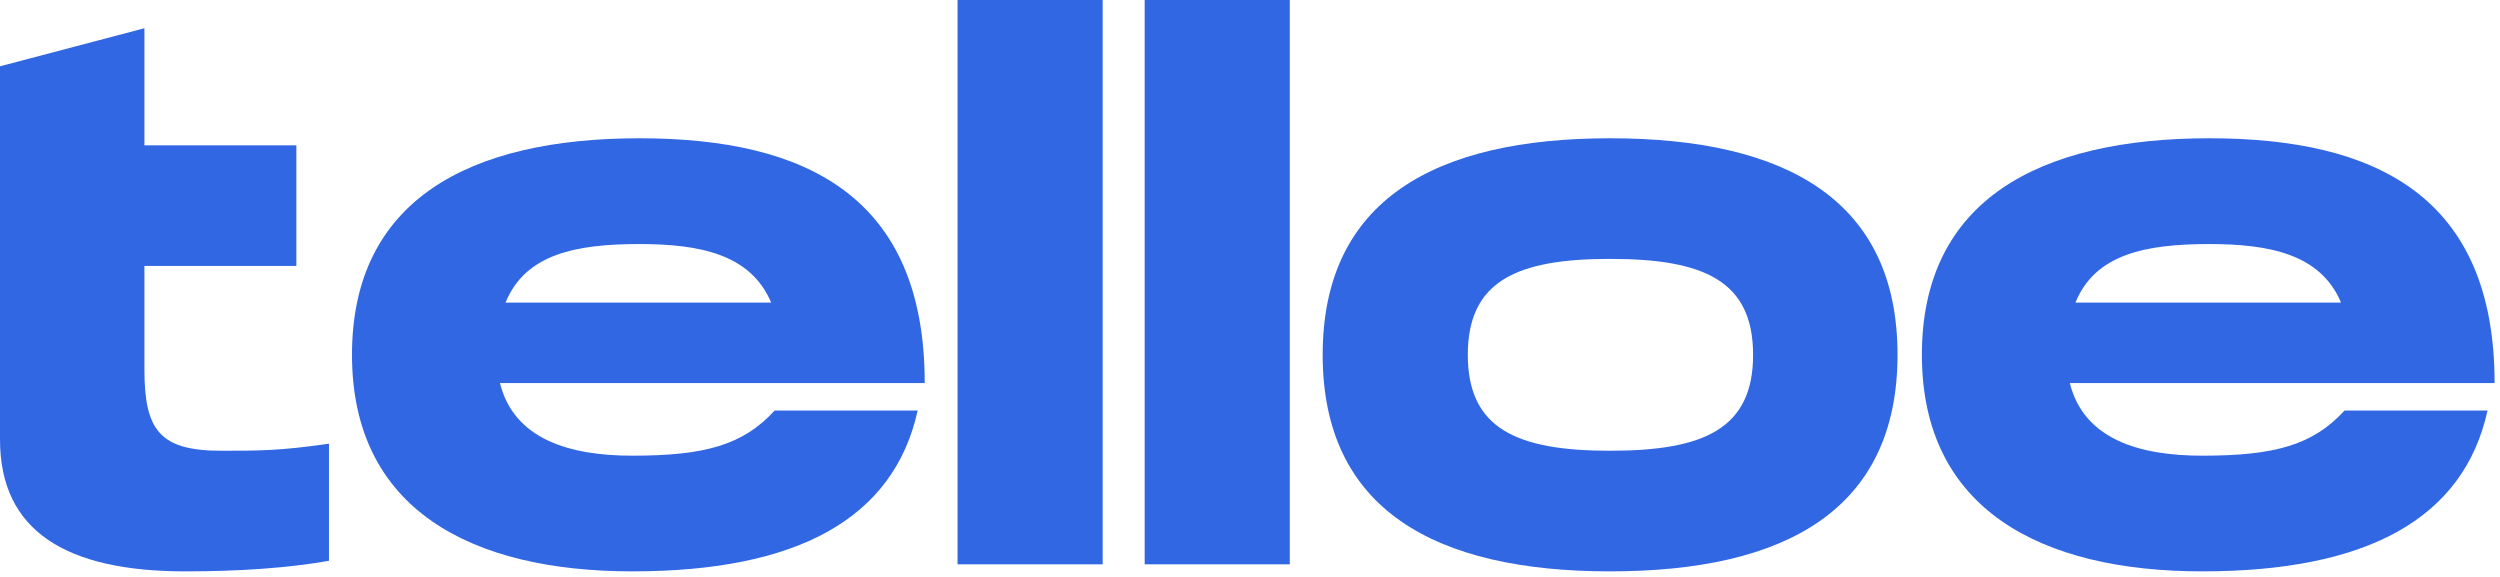
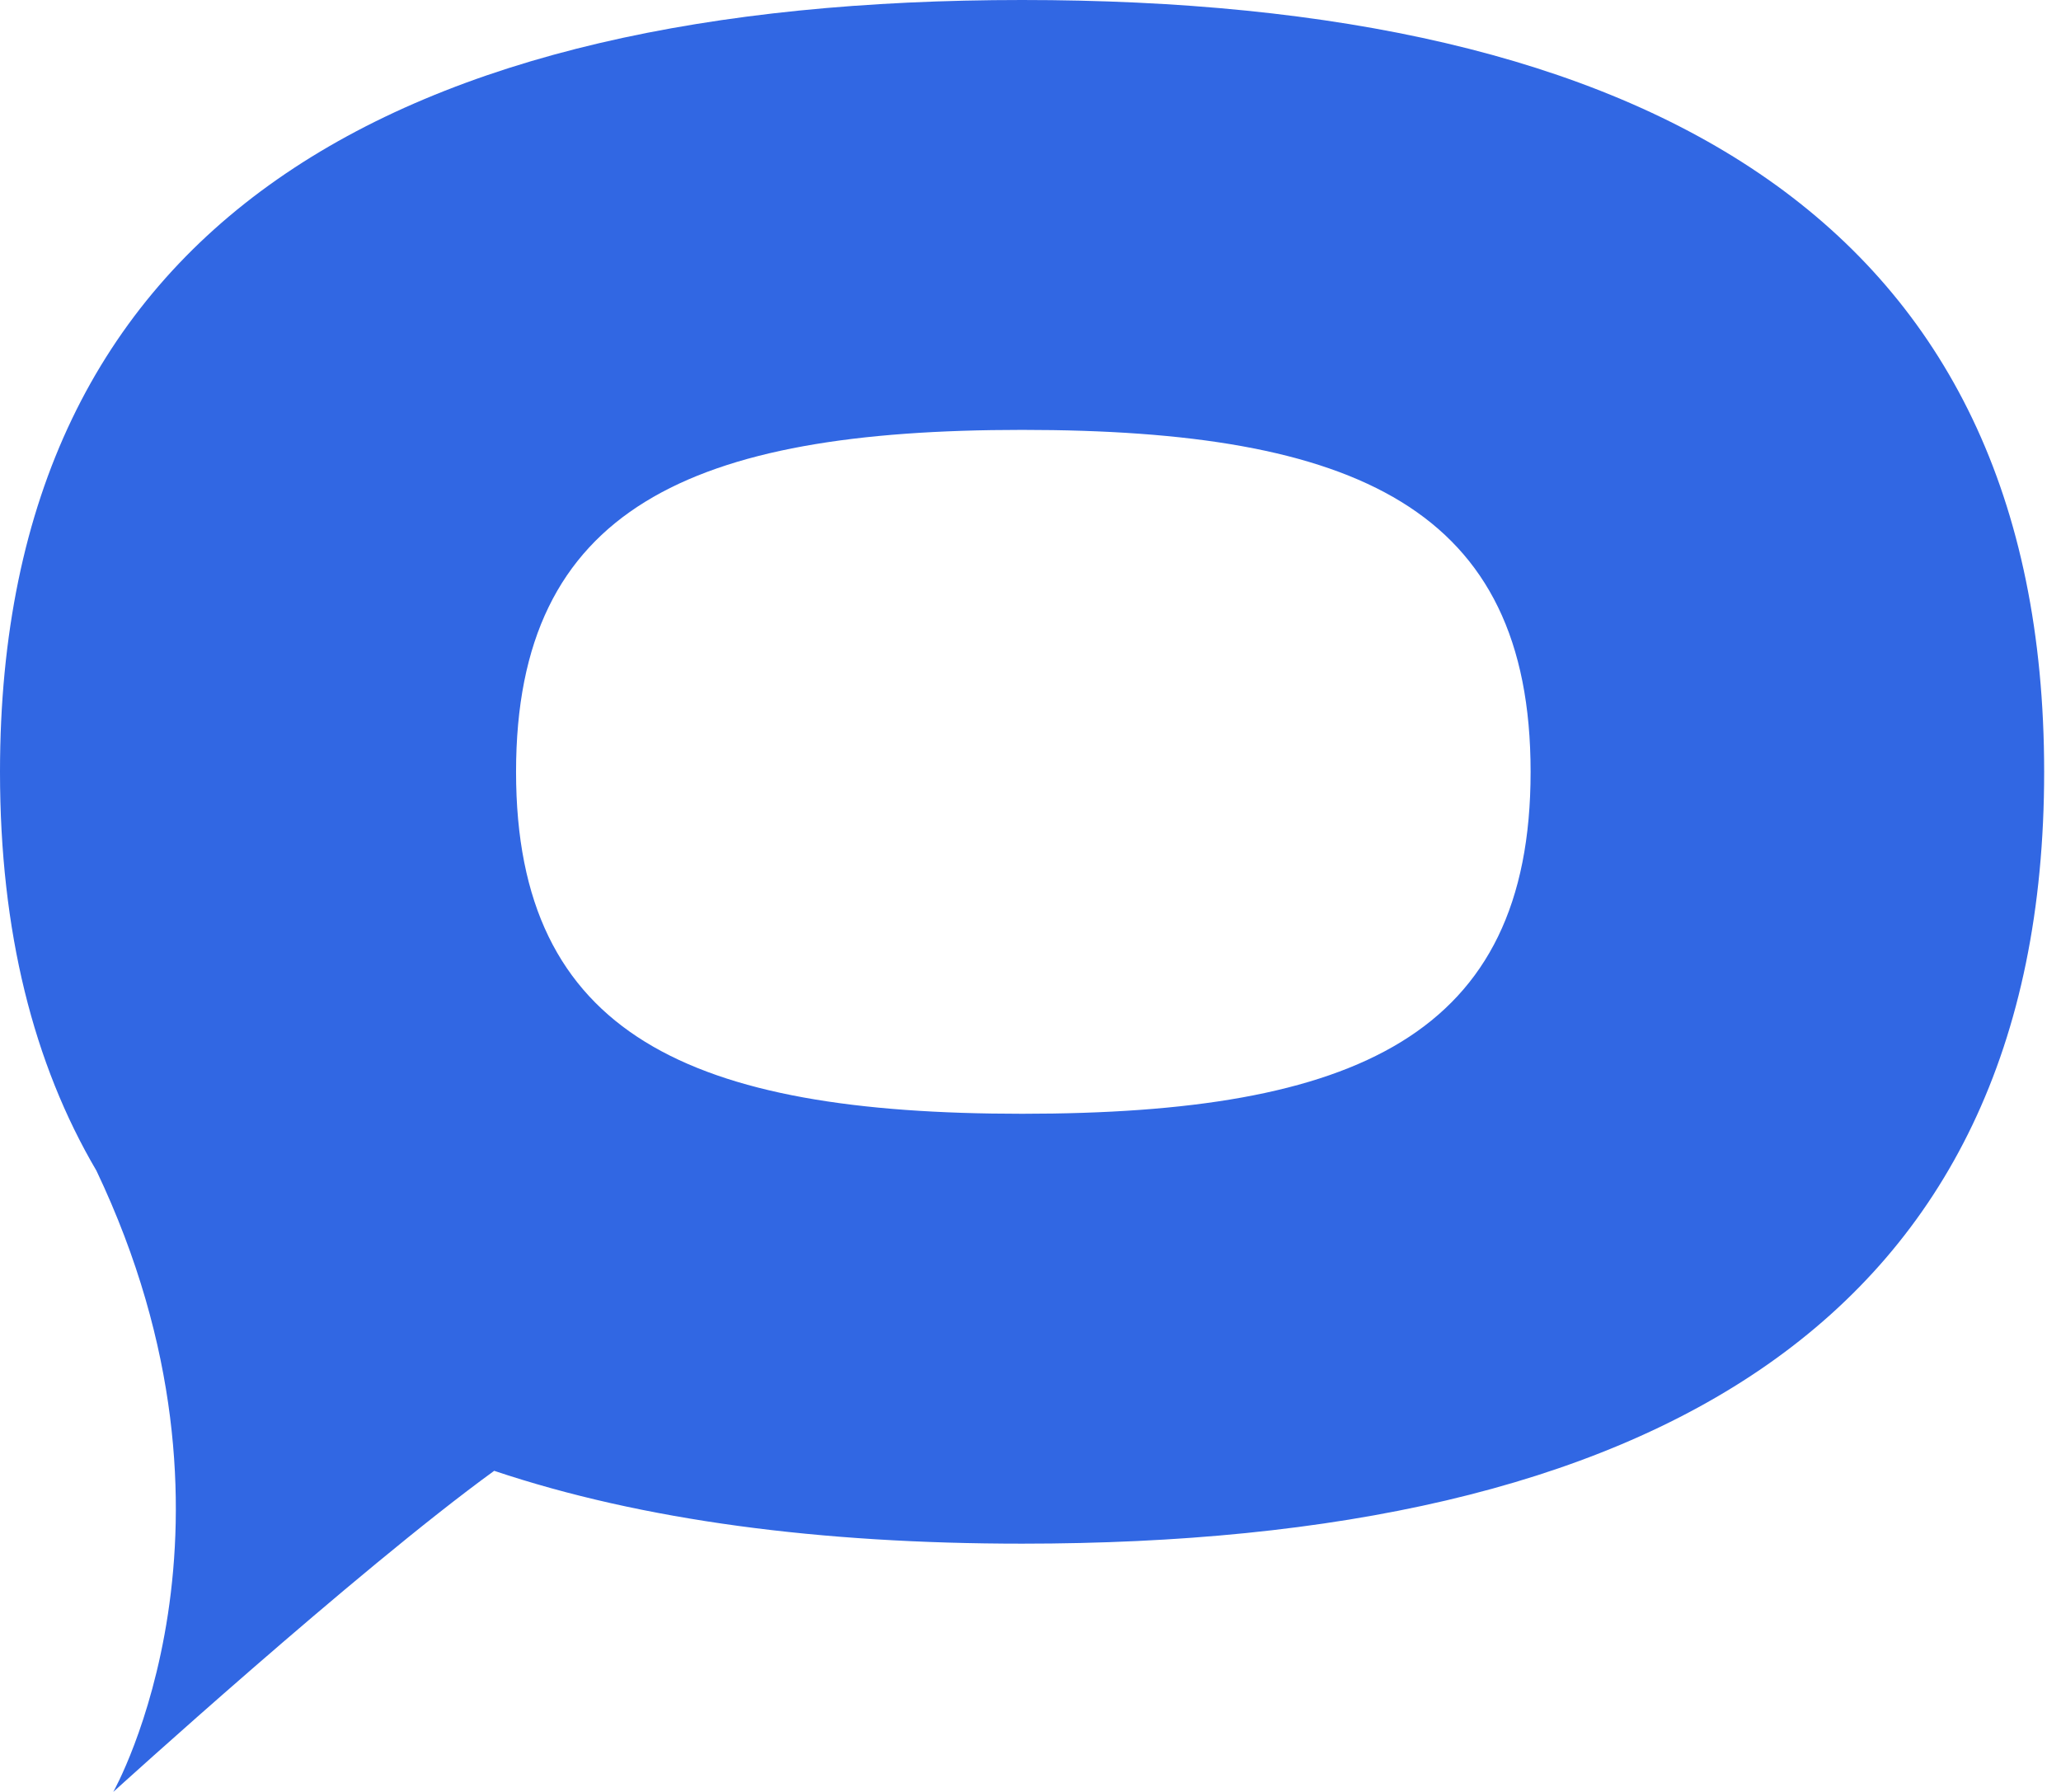
- <svg xmlns="http://www.w3.org/2000/svg" width="117" height="27" viewBox="0 0 117 27" fill="none">
-   <path d="M13.869 12.446V6.801H6.759V1.321L0 3.103V6.801L3.65397e-05 12.446L0 20.567C0 24.859 3.099 26.74 8.671 26.74C11.275 26.74 13.517 26.575 15.396 26.245V20.765C13.121 21.095 12.132 21.095 10.352 21.095C7.484 21.095 6.759 20.138 6.759 17.299V12.446H13.869Z" fill="#3167E3" />
-   <path d="M29.595 21.326C26.661 21.326 24.056 20.567 23.397 17.926H43.277C43.277 9.178 37.705 6.471 29.924 6.471C21.946 6.471 16.473 9.376 16.473 16.605C16.473 23.835 22.045 26.74 29.595 26.74C37.276 26.74 41.826 24.297 42.947 19.213H36.254C34.771 20.831 32.99 21.326 29.595 21.326ZM29.924 11.422C32.727 11.422 35.133 11.885 36.09 14.162H23.66C24.584 11.885 26.957 11.422 29.924 11.422Z" fill="#3167E3" />
-   <path d="M44.813 0V26.41H51.605V0H44.813Z" fill="#3167E3" />
-   <path d="M53.571 0V26.41H60.362V0H53.571Z" fill="#3167E3" />
-   <path d="M75.353 26.74C83.595 26.74 88.804 23.835 88.804 16.605C88.804 9.376 83.595 6.471 75.353 6.471C67.143 6.471 61.901 9.376 61.901 16.605C61.901 23.835 67.143 26.74 75.353 26.74ZM75.353 21.095C71.001 21.095 68.693 20.072 68.693 16.605C68.693 13.139 71.001 12.116 75.353 12.116C79.737 12.116 82.045 13.139 82.045 16.605C82.045 20.072 79.737 21.095 75.353 21.095Z" fill="#3167E3" />
-   <path d="M103.065 21.326C100.131 21.326 97.527 20.567 96.867 17.926H116.747C116.747 9.178 111.175 6.471 103.395 6.471C95.417 6.471 89.944 9.376 89.944 16.605C89.944 23.835 95.516 26.74 103.065 26.74C110.747 26.74 115.297 24.297 116.417 19.213H109.725C108.241 20.831 106.461 21.326 103.065 21.326ZM103.395 11.422C106.197 11.422 108.604 11.885 109.56 14.162H97.131C98.054 11.885 100.428 11.422 103.395 11.422Z" fill="#3167E3" />
+ <svg xmlns="http://www.w3.org/2000/svg" width="23" height="20" viewBox="0 0 23 20" fill="none">
+   <path fill-rule="evenodd" clip-rule="evenodd" d="M22.812 8.615C22.812 14.76 18.395 17.229 11.406 17.229C9.159 17.229 7.173 16.972 5.515 16.416C3.982 17.529 1.264 20 1.264 20C1.264 20 2.954 17.016 1.076 13.066C0.374 11.872 0 10.398 0 8.615C0 2.469 4.445 0 11.406 0C18.395 0 22.812 2.469 22.812 8.615ZM5.759 8.615C5.759 11.561 7.716 12.431 11.406 12.431C15.124 12.431 17.081 11.561 17.081 8.615C17.081 5.668 15.124 4.798 11.406 4.798C7.716 4.798 5.759 5.668 5.759 8.615Z" fill="#3167E3" />
</svg>
